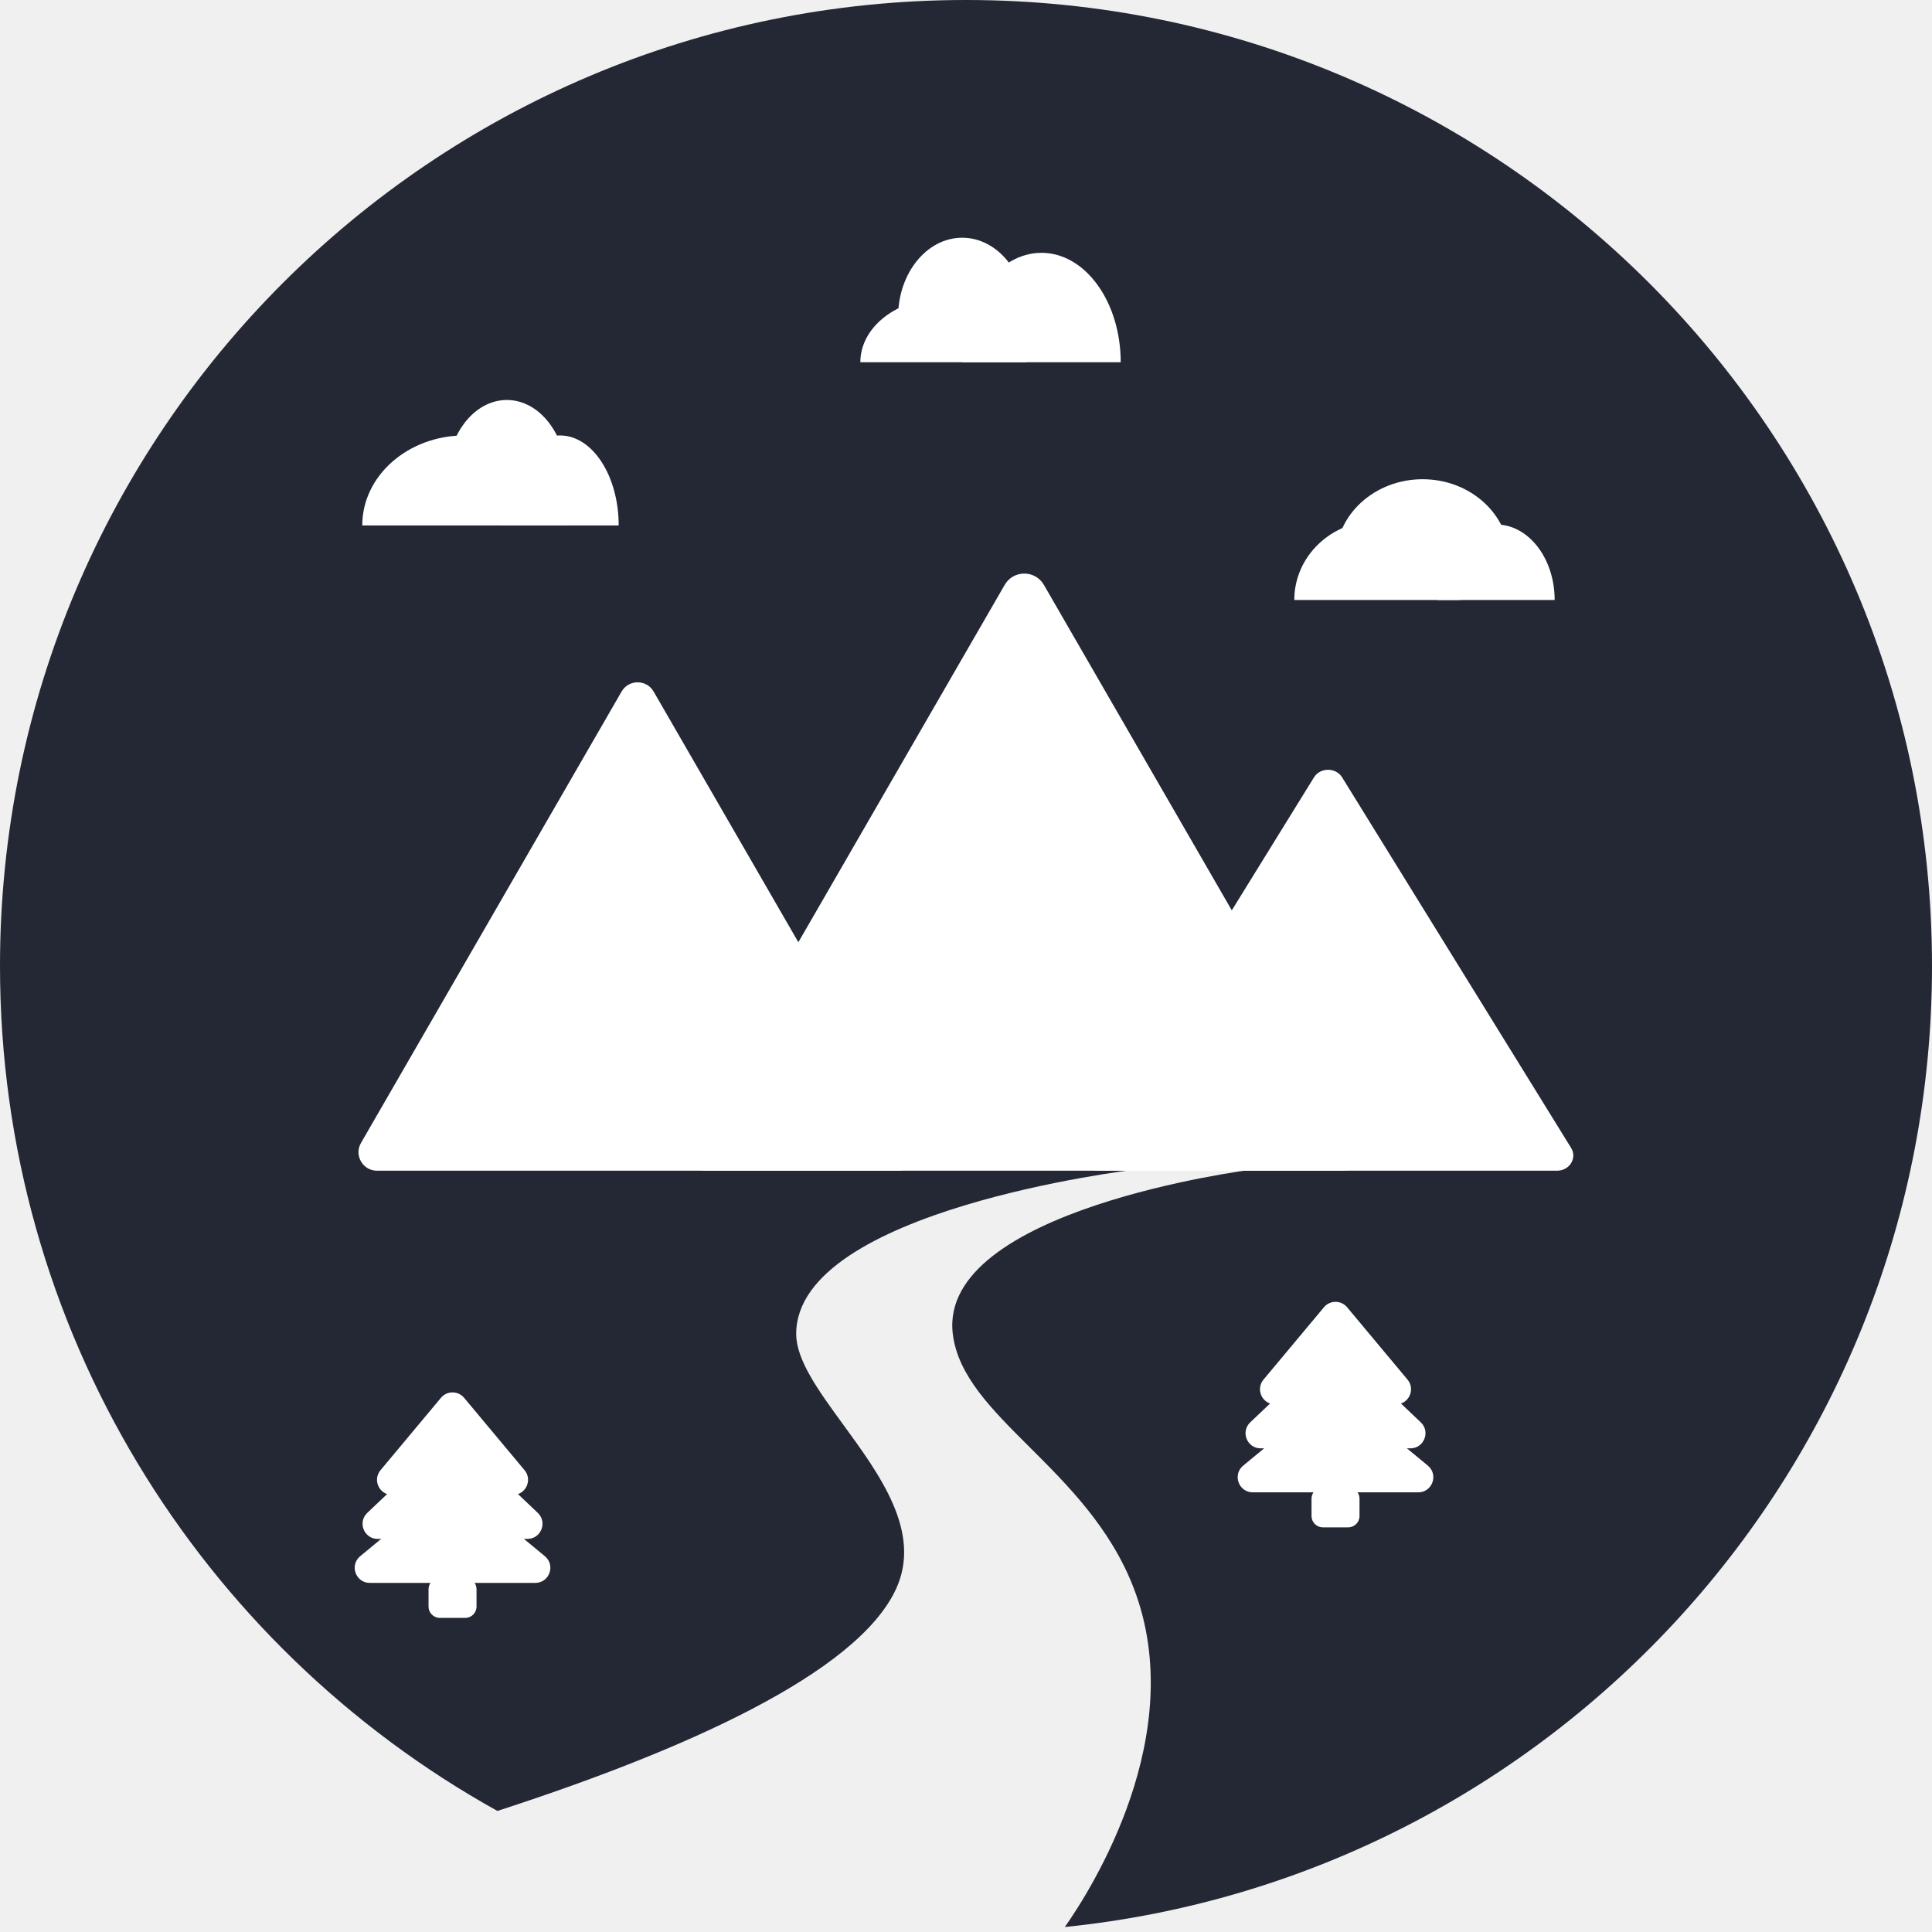
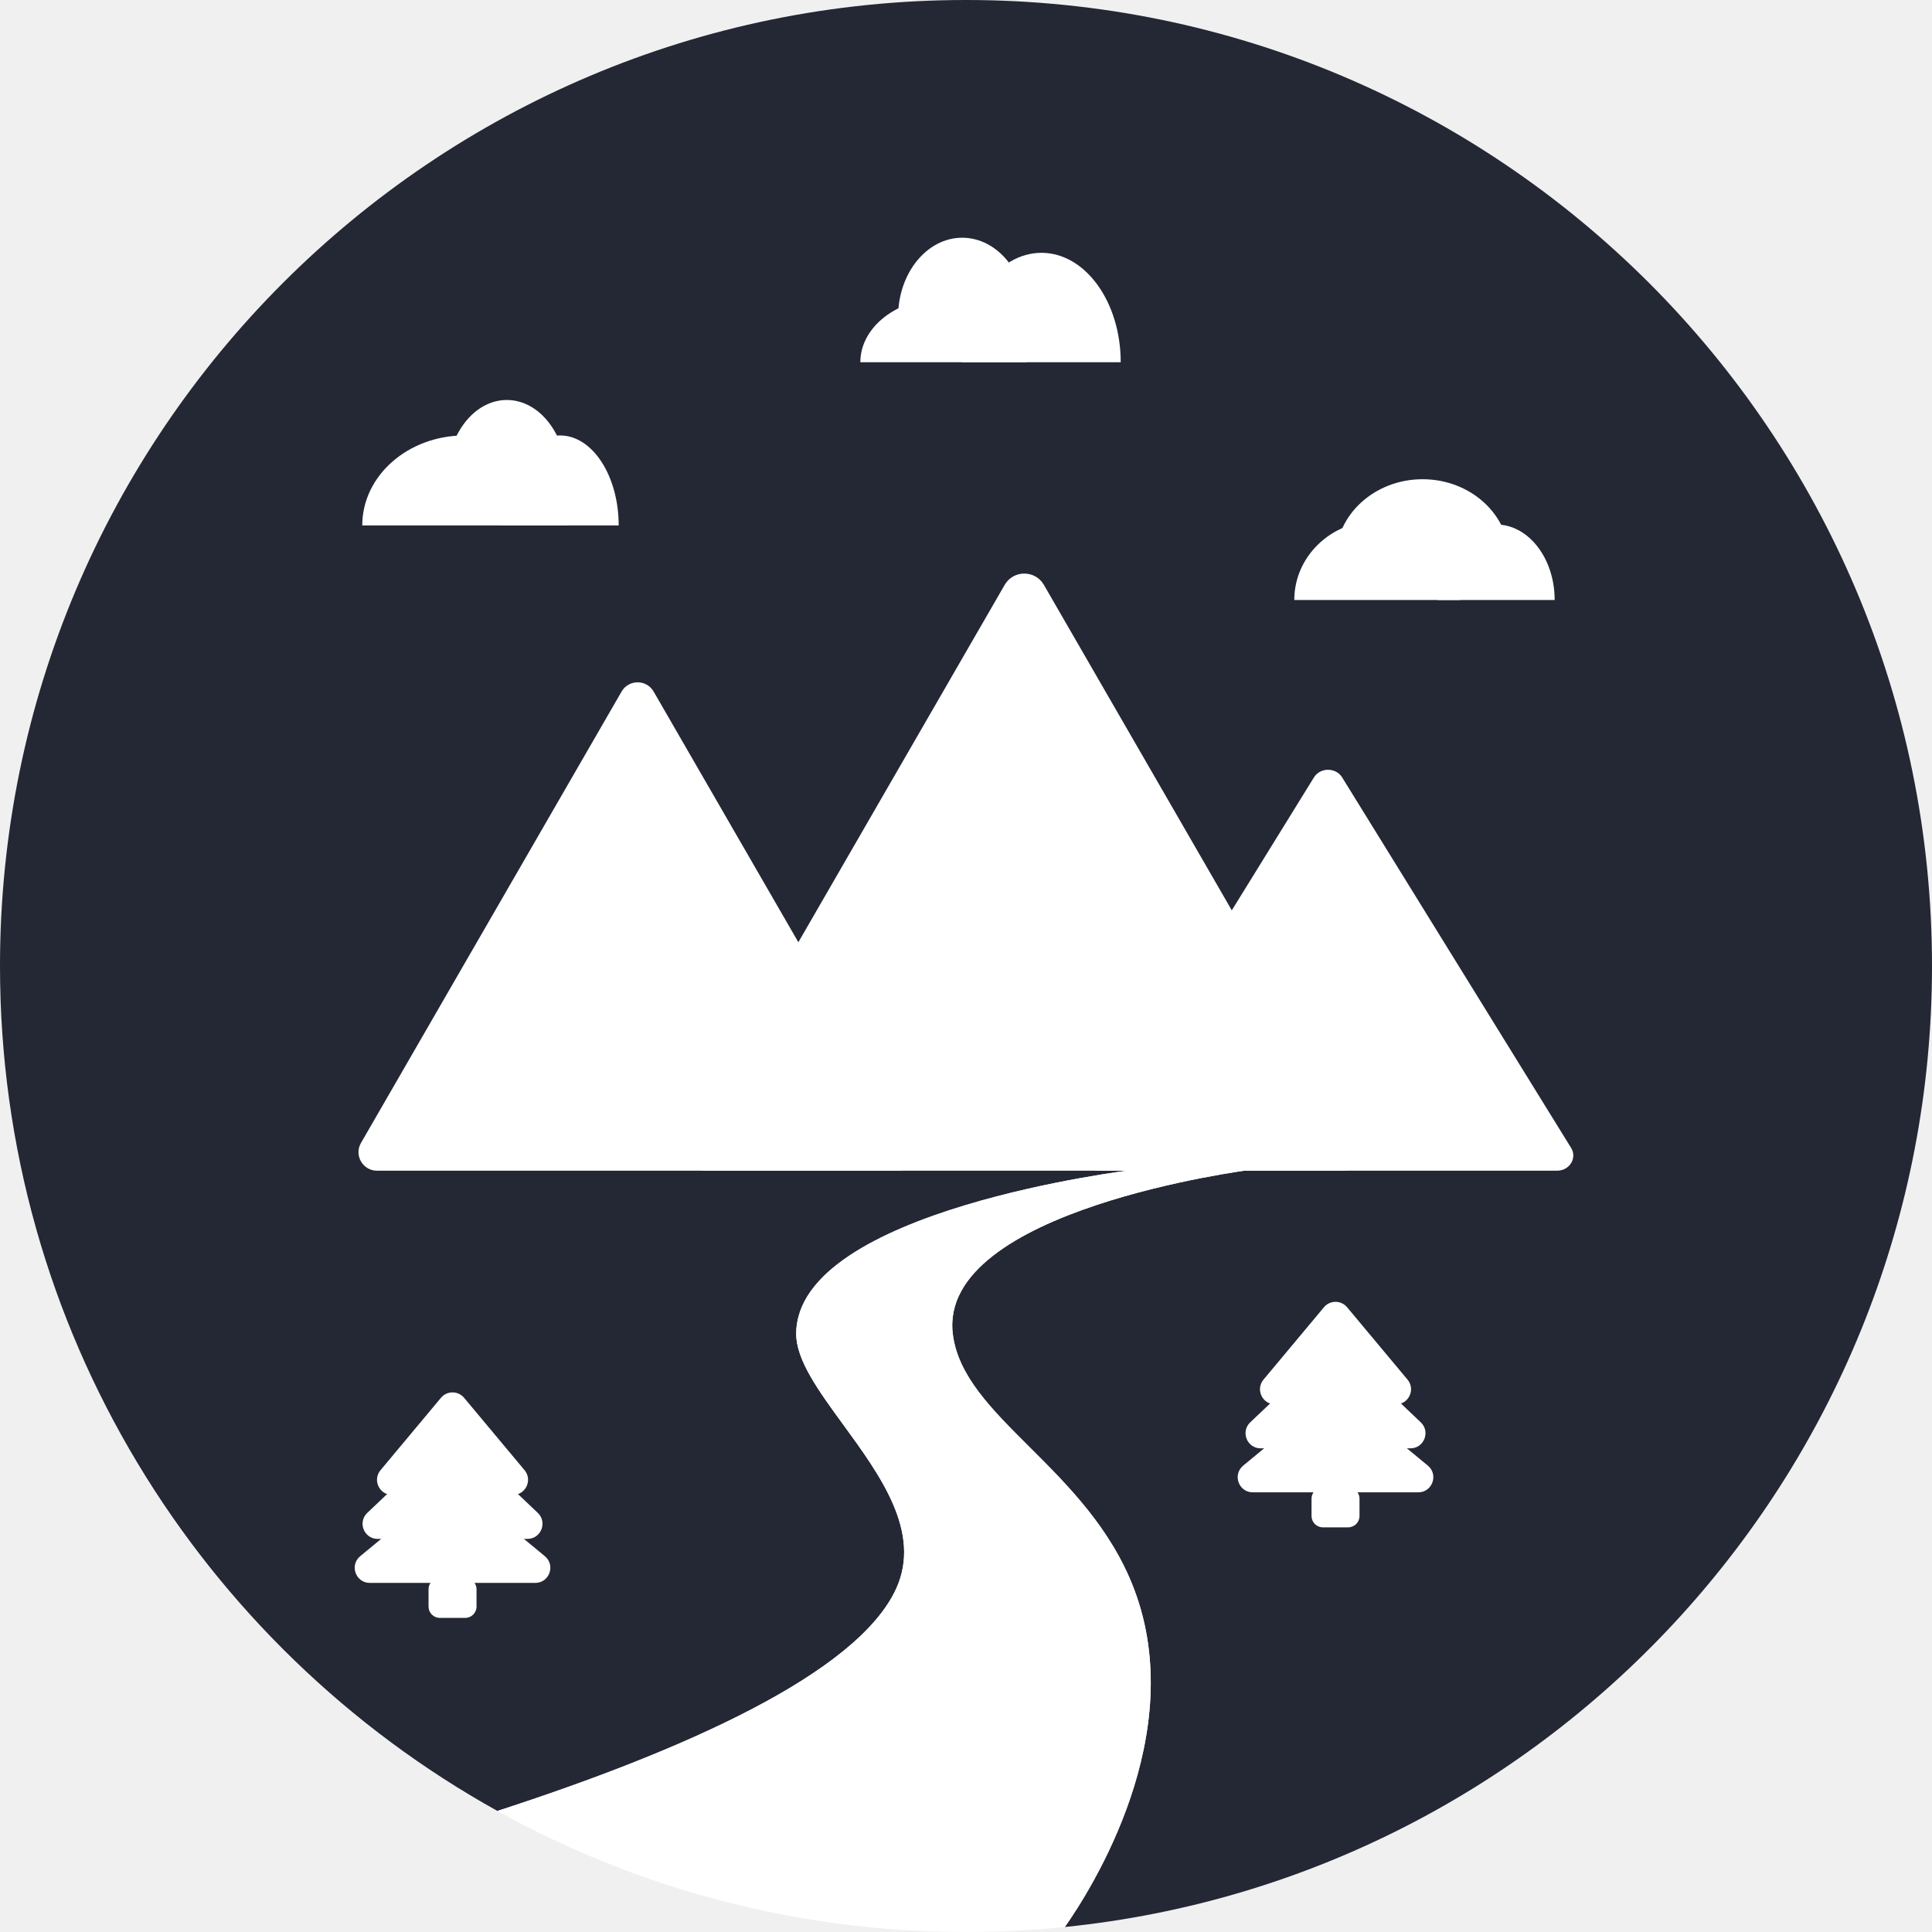
<svg xmlns="http://www.w3.org/2000/svg" width="512" height="512" viewBox="0 0 512 512" fill="none">
-   <path fill-rule="evenodd" clip-rule="evenodd" d="M282.194 510.676C411.274 497.557 512 388.542 512 256C512 114.615 397.385 0 256 0C114.615 0 0 114.615 0 256C0 352.324 53.199 436.222 131.818 479.917C180.739 464.052 227.195 443.583 237.5 421C244.301 406.097 233.287 391.002 223.456 377.528C216.971 368.639 211 360.456 211 353.5C211 320.569 300.5 310 300.5 310H331.5C331.5 310 248.5 320.5 252.5 353.5C253.84 364.557 262.721 373.406 272.808 383.458C282.974 393.588 294.364 404.939 300.5 421C315.277 459.681 289.253 500.629 282.194 510.676Z" fill="#242734" />
+   <path d="M282.194 510.676C411.274 497.557 512 388.542 512 256C512 114.615 397.385 0 256 0C114.615 0 0 114.615 0 256C0 352.324 53.199 436.222 131.818 479.917C180.739 464.052 227.195 443.583 237.5 421C244.301 406.097 233.287 391.002 223.456 377.528C216.971 368.639 211 360.456 211 353.5C211 320.569 300.5 310 300.5 310H331.5C331.5 310 248.5 320.5 252.5 353.5C253.84 364.557 262.721 373.406 272.808 383.458C282.974 393.588 294.364 404.939 300.5 421C315.277 459.681 289.253 500.629 282.194 510.676Z" fill="#242734" />
+   <path d="M131.818 479.917C180.739 464.052 227.195 443.583 237.5 421C244.301 406.097 233.287 391.002 223.456 377.528C216.971 368.639 211 360.456 211 353.5C211 320.569 300.5 310 300.5 310H331.5C331.5 310 248.5 320.5 252.5 353.5C253.84 364.557 262.721 373.406 272.808 383.458C282.974 393.588 294.364 404.939 300.5 421C315.277 459.681 289.253 500.629 282.194 510.676C273.582 511.552 264.843 512 256 512C210.939 512 168.597 500.358 131.818 479.917Z" fill="white" />
  <path d="M348.212 206.014C349.872 203.329 354.021 203.329 355.681 206.014L416.362 304.207C418.022 306.893 415.947 310.25 412.628 310.25H291.265C287.945 310.25 285.871 306.893 287.531 304.207L348.212 206.014Z" fill="white" />
  <path d="M164.723 183.276C166.612 180.005 171.334 180.005 173.223 183.276L242.282 302.889C244.17 306.161 241.809 310.25 238.032 310.25H99.915C96.137 310.25 93.776 306.161 95.665 302.889L164.723 183.276Z" fill="white" />
  <path d="M266.25 155C268.56 151 274.333 151 276.643 155L361.08 301.25C363.389 305.25 360.503 310.25 355.884 310.25H187.009C182.39 310.25 179.503 305.25 181.813 301.25L266.25 155Z" fill="white" />
  <path d="M148.413 115.398C139.829 115.398 132.87 126.079 132.87 139.255H163.957C163.957 126.079 156.998 115.398 148.413 115.398Z" fill="white" />
  <path d="M123.11 115.398C108.138 115.398 96 126.079 96 139.255H150.221C150.221 126.079 138.083 115.398 123.11 115.398Z" fill="white" />
  <path d="M134.316 106C125.532 106 118.411 115.386 118.411 126.965H150.221C150.221 115.386 143.1 106 134.316 106Z" fill="white" />
  <path d="M276 67C264.402 67 255 79.984 255 96H297C297 79.984 287.598 67 276 67Z" fill="white" />
  <path d="M250 79C237.85 79 228 86.611 228 96H272C272 86.611 262.15 79 250 79Z" fill="white" />
  <path d="M255 63C245.611 63 238 72.402 238 84H272C272 72.402 264.389 63 255 63Z" fill="white" />
  <path d="M396.5 139C387.94 139 381 147.954 381 159H412C412 147.954 405.06 139 396.5 139Z" fill="white" />
  <path d="M365 138C352.85 138 343 147.402 343 159H387C387 147.402 377.15 138 365 138Z" fill="white" />
  <path d="M377 127C364.297 127 354 136.402 354 148H400C400 136.402 389.703 127 377 127Z" fill="white" />
  <path d="M113.567 421.162C113.567 419.505 114.91 418.162 116.567 418.162H123.285C124.942 418.162 126.285 419.505 126.285 421.162V425.76C126.285 427.417 124.942 428.76 123.285 428.76H116.567C114.91 428.76 113.567 427.417 113.567 425.76V421.162Z" fill="white" />
  <path d="M117.379 394.3C118.857 393.079 120.994 393.079 122.473 394.3L144.391 412.402C147.282 414.79 145.594 419.487 141.844 419.487H98.008C94.258 419.487 92.57 414.79 95.461 412.402L117.379 394.3Z" fill="white" />
  <path d="M117.172 382.093C118.715 380.627 121.136 380.627 122.68 382.093L142.519 400.927C145.14 403.416 143.379 407.828 139.765 407.828H100.086C96.472 407.828 94.711 403.416 97.332 400.928L117.172 382.093Z" fill="white" />
  <path d="M116.856 370.436C118.455 368.521 121.397 368.521 122.996 370.436L139.007 389.606C141.182 392.211 139.33 396.17 135.937 396.17H103.915C100.521 396.17 98.669 392.211 100.845 389.606L116.856 370.436Z" fill="white" />
  <path d="M347.567 397.162C347.567 395.505 348.91 394.162 350.567 394.162H357.285C358.942 394.162 360.285 395.505 360.285 397.162V401.76C360.285 403.417 358.942 404.76 357.285 404.76H350.567C348.91 404.76 347.567 403.417 347.567 401.76V397.162Z" fill="white" />
  <path d="M351.379 370.3C352.857 369.079 354.994 369.079 356.473 370.3L378.391 388.402C381.282 390.79 379.594 395.487 375.844 395.487H332.008C328.258 395.487 326.569 390.79 329.461 388.402L351.379 370.3Z" fill="white" />
  <path d="M351.172 358.093C352.715 356.627 355.136 356.627 356.68 358.093L376.519 376.927C379.14 379.416 377.379 383.828 373.765 383.828H334.086C330.472 383.828 328.711 379.416 331.332 376.928L351.172 358.093Z" fill="white" />
  <path d="M350.856 346.436C352.455 344.521 355.397 344.521 356.996 346.436L373.007 365.606C375.182 368.211 373.33 372.17 369.937 372.17H337.915C334.521 372.17 332.669 368.211 334.845 365.606L350.856 346.436Z" fill="white" />
</svg>
